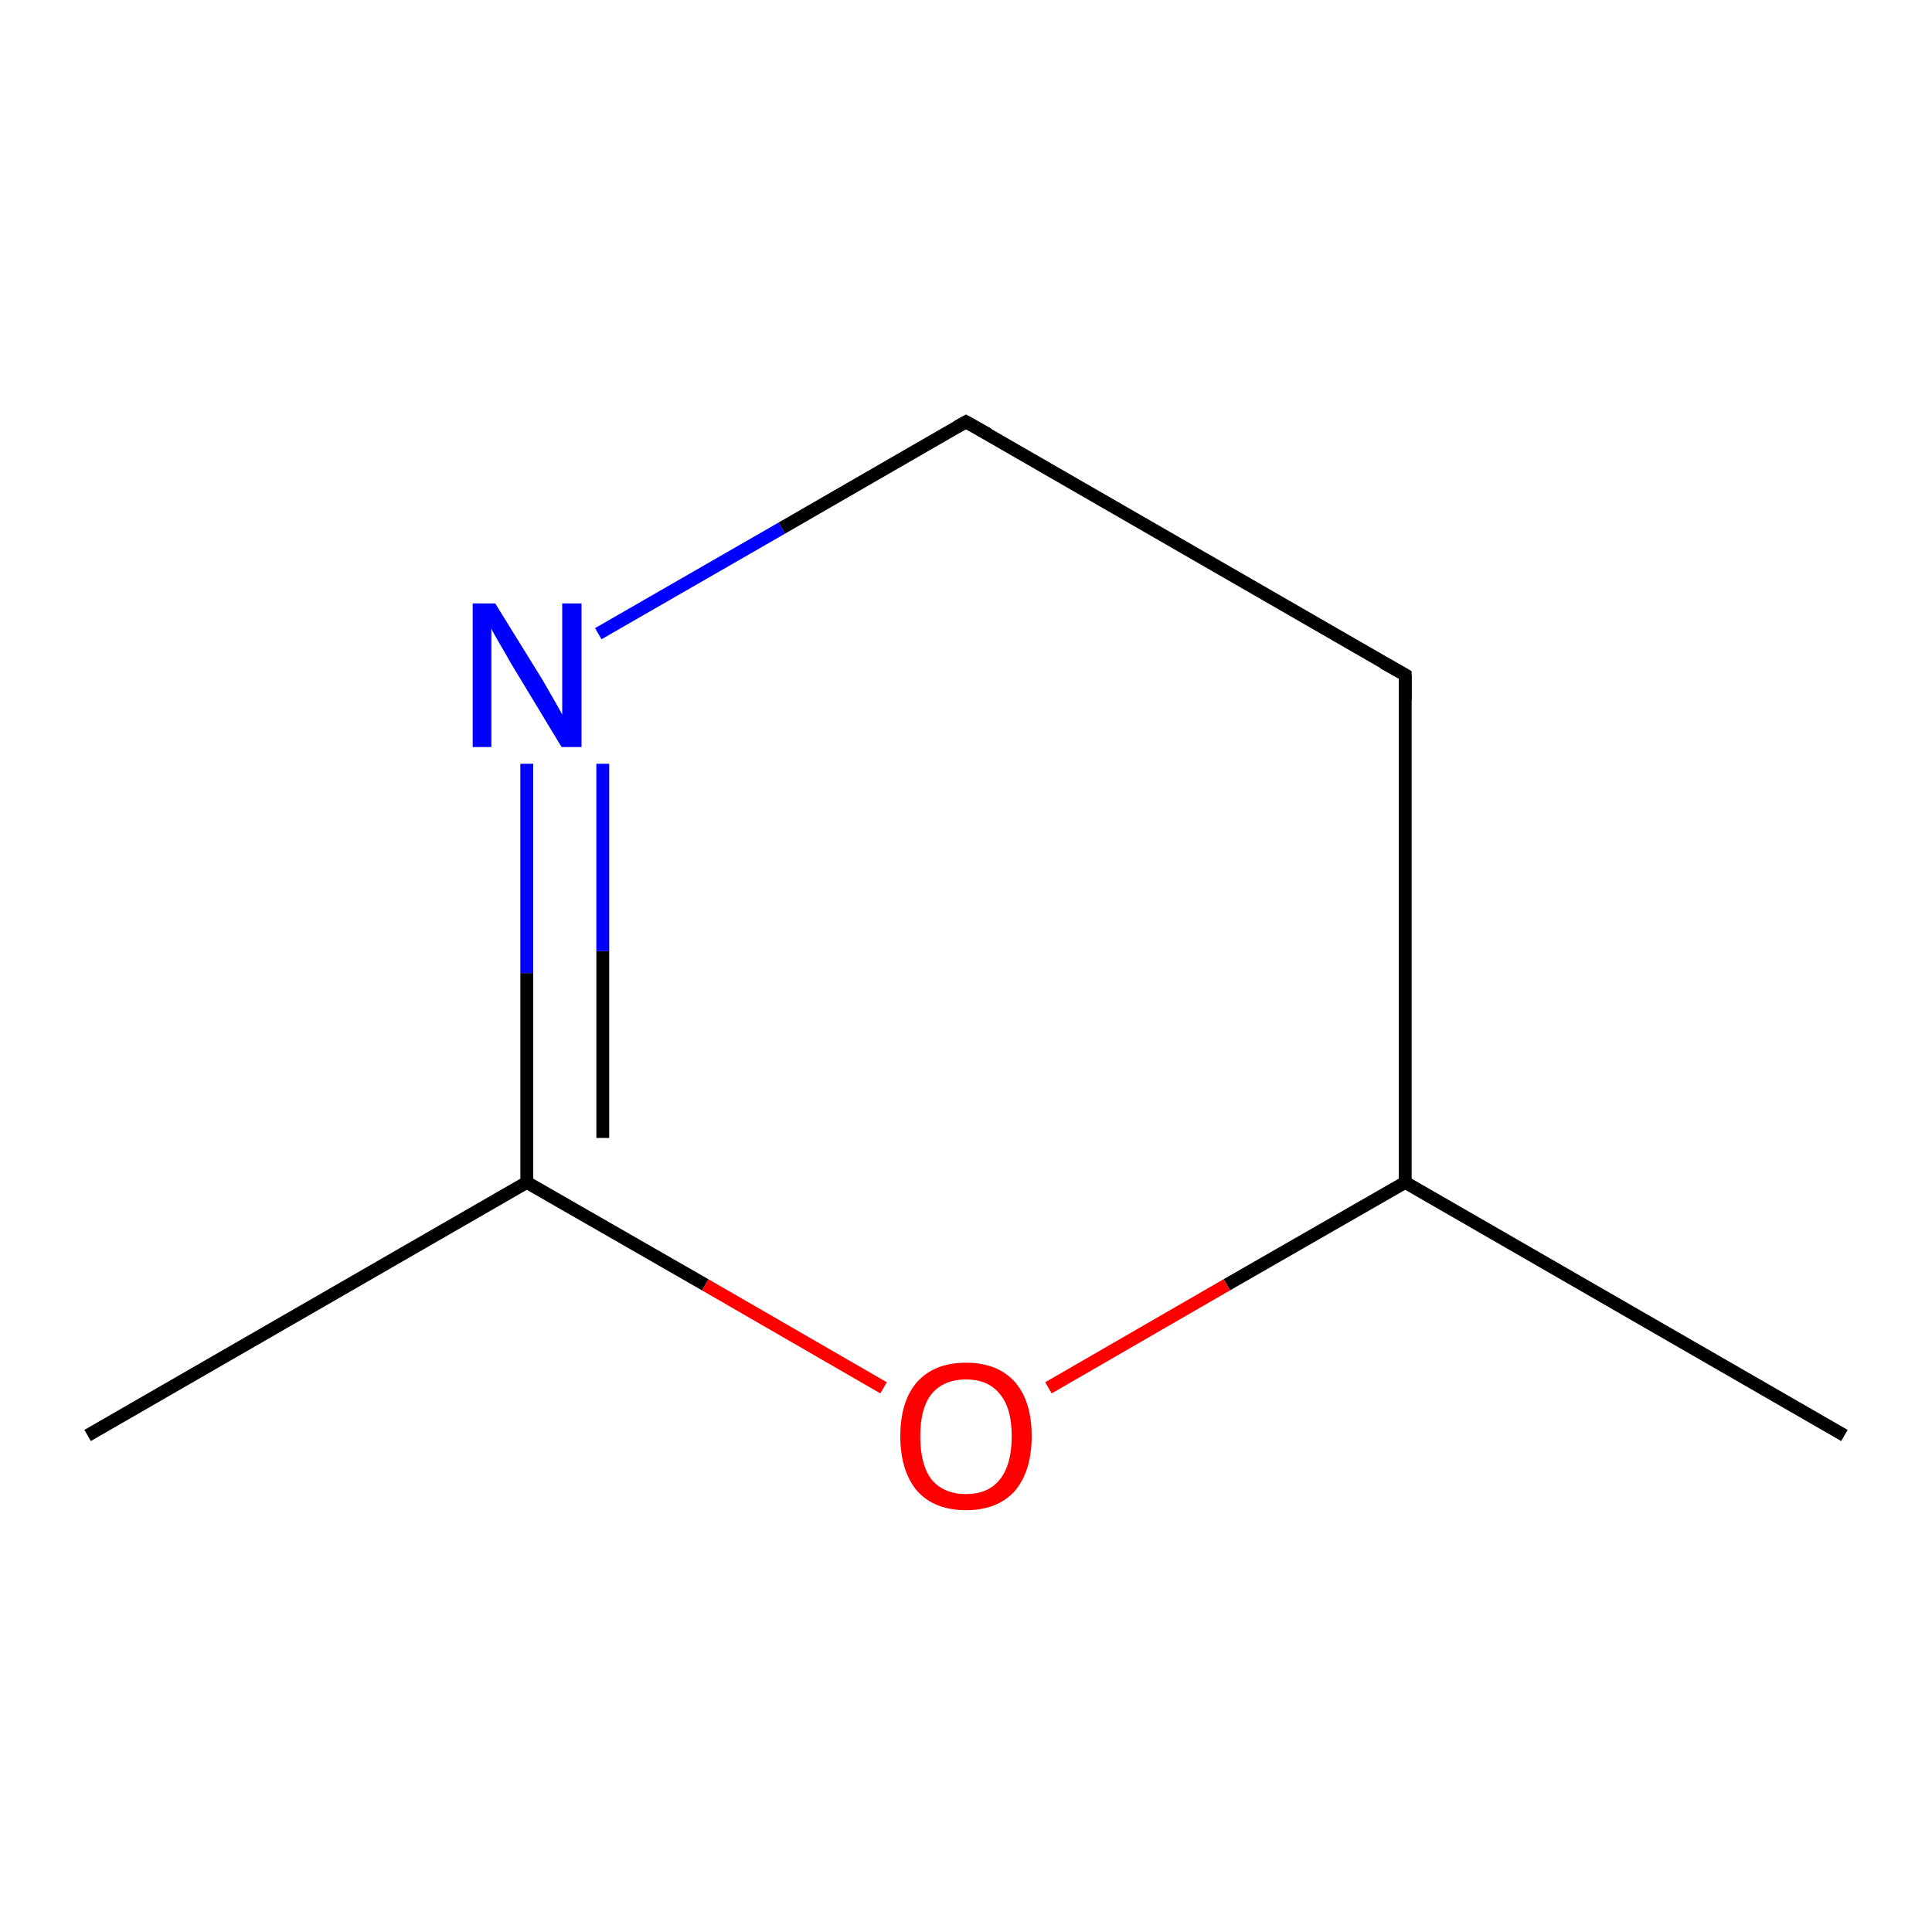
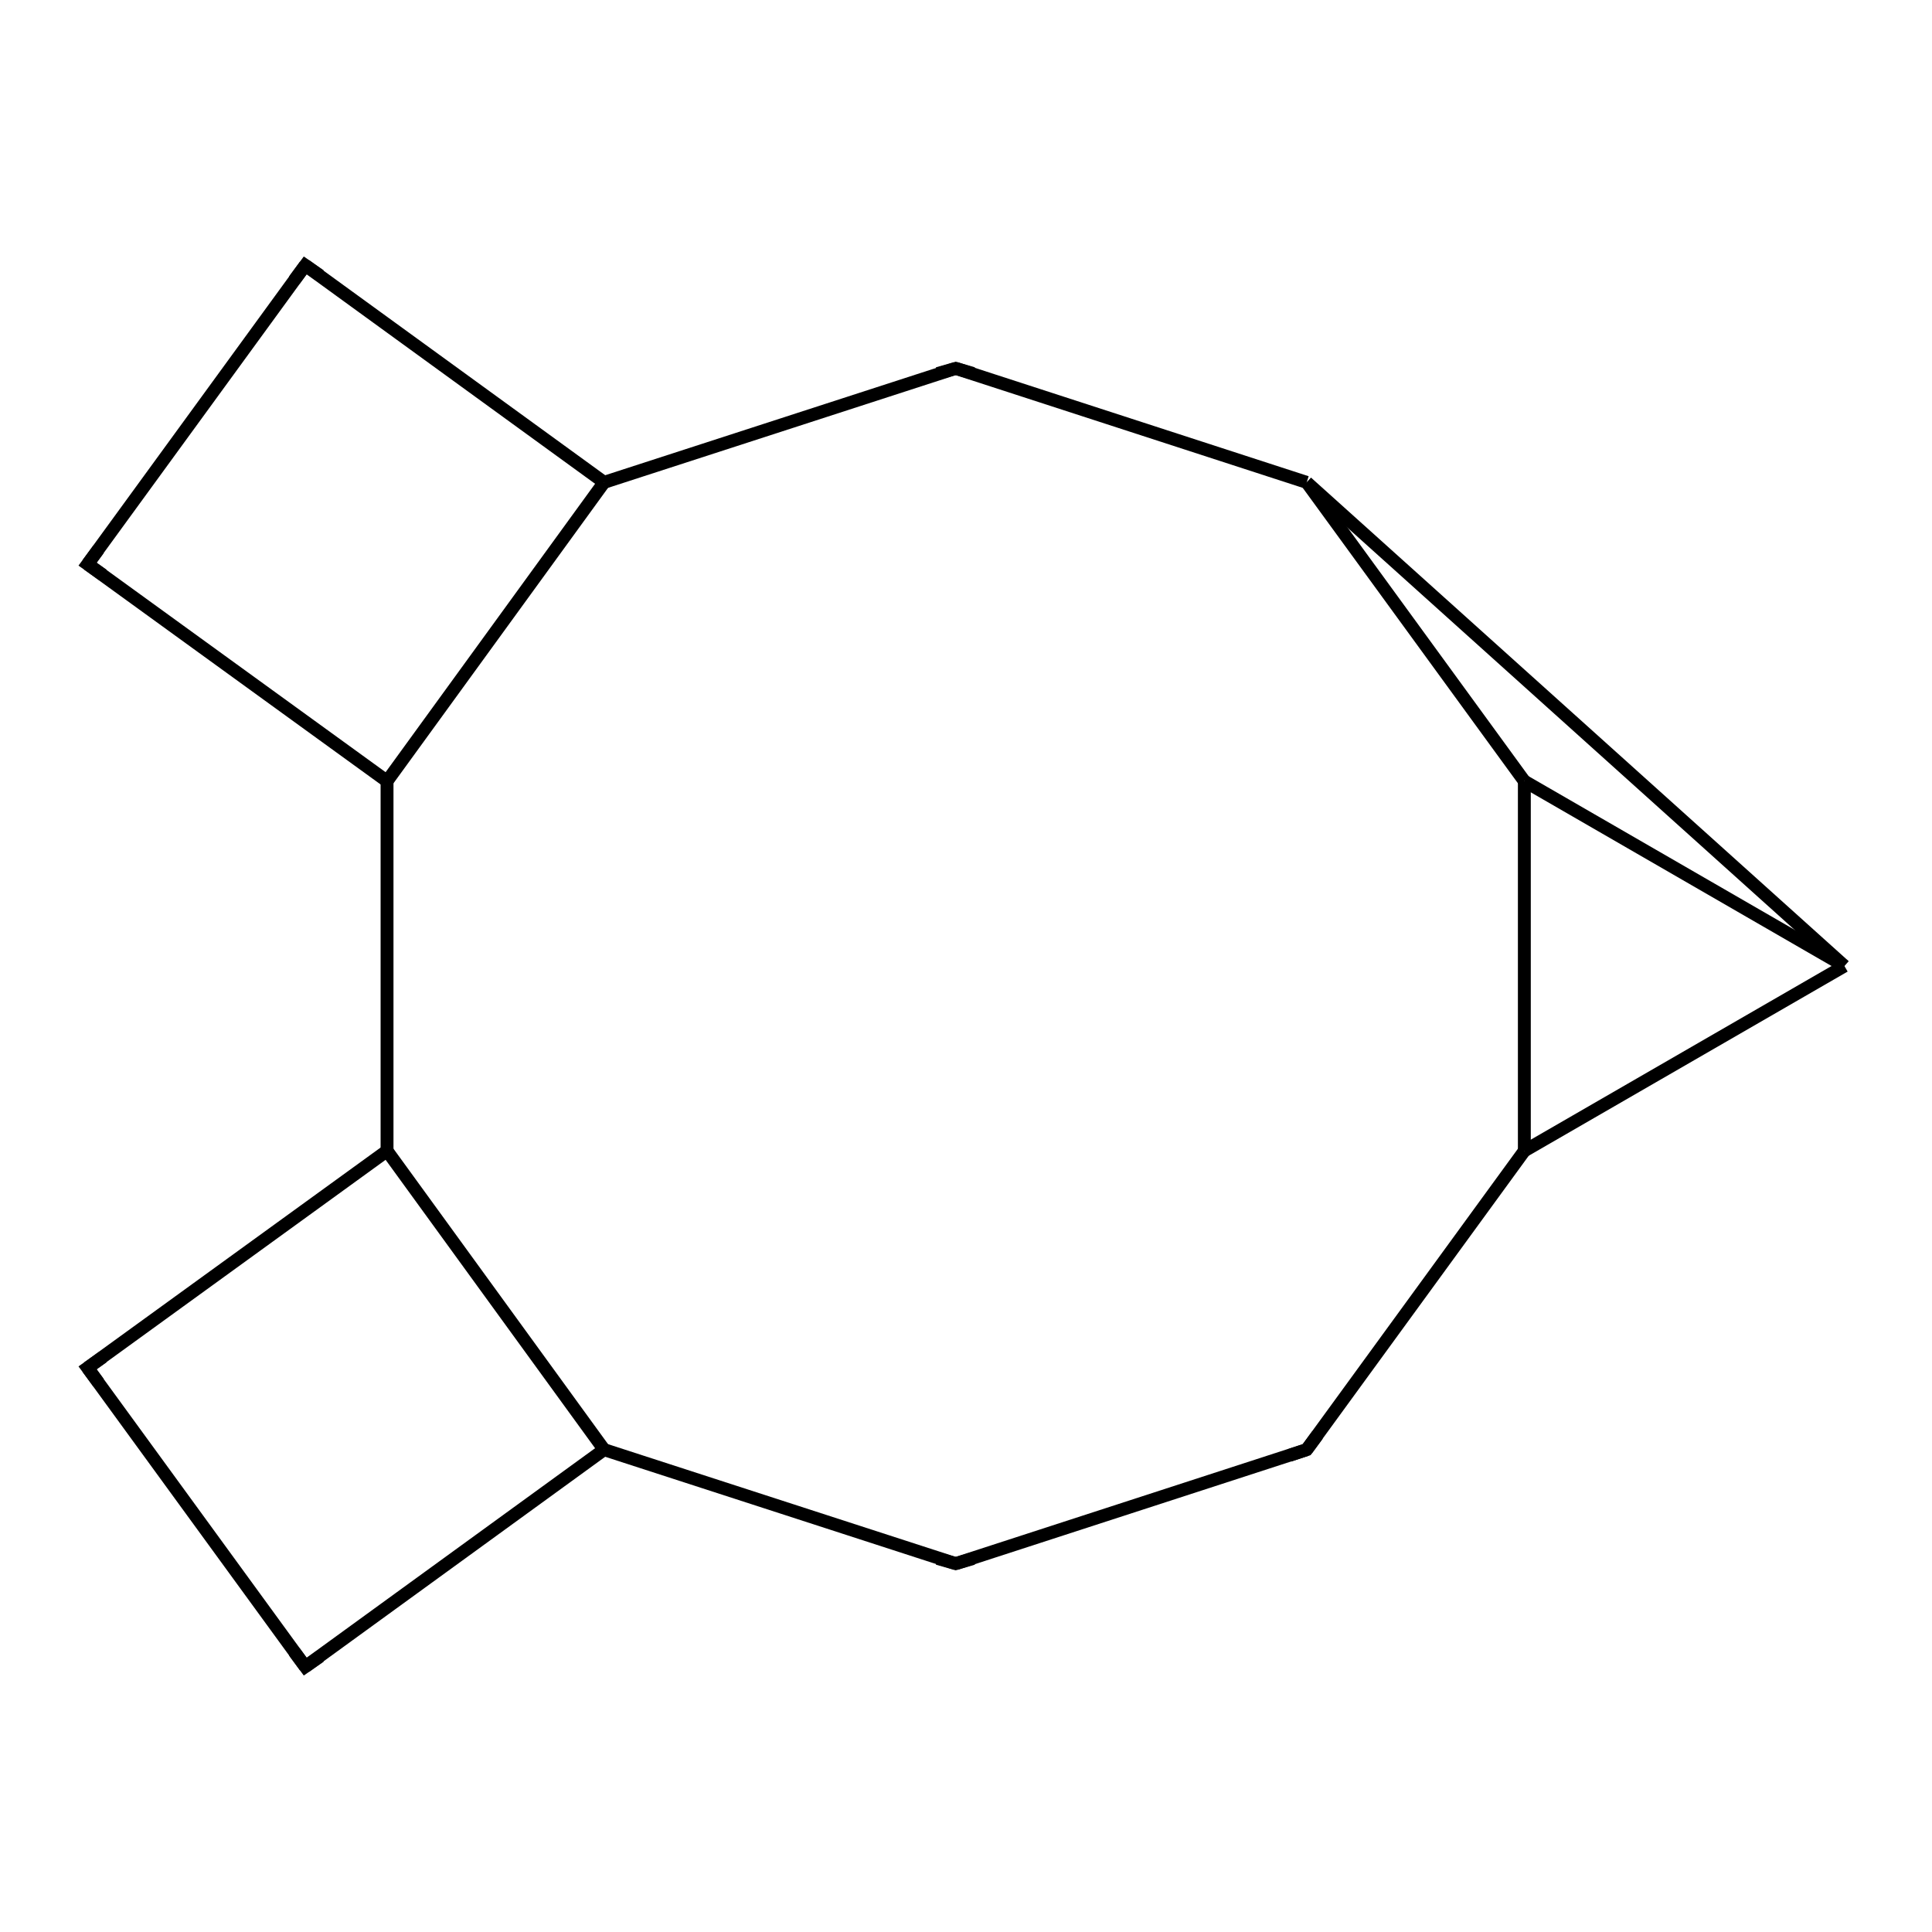
<svg xmlns="http://www.w3.org/2000/svg" version="1.1" baseProfile="full" xml:space="preserve" width="300px" height="300px" viewBox="0 0 300 300">
  <rect style="opacity:1.0;fill:#FFFFFF;stroke:none" width="300.0" height="300.0" x="0.0" y="0.0"> </rect>
-   <path class="bond-0 atom-0 atom-1" d="M 13.6,222.9 L 81.8,183.6" style="fill:none;fill-rule:evenodd;stroke:#000000;stroke-width:2.0px;stroke-linecap:butt;stroke-linejoin:miter;stroke-opacity:1" />
-   <path class="bond-1 atom-1 atom-2" d="M 81.8,183.6 L 81.8,151.1" style="fill:none;fill-rule:evenodd;stroke:#000000;stroke-width:2.0px;stroke-linecap:butt;stroke-linejoin:miter;stroke-opacity:1" />
-   <path class="bond-1 atom-1 atom-2" d="M 81.8,151.1 L 81.8,118.6" style="fill:none;fill-rule:evenodd;stroke:#0000FF;stroke-width:2.0px;stroke-linecap:butt;stroke-linejoin:miter;stroke-opacity:1" />
-   <path class="bond-1 atom-1 atom-2" d="M 93.6,176.7 L 93.6,147.7" style="fill:none;fill-rule:evenodd;stroke:#000000;stroke-width:2.0px;stroke-linecap:butt;stroke-linejoin:miter;stroke-opacity:1" />
-   <path class="bond-1 atom-1 atom-2" d="M 93.6,147.7 L 93.6,118.6" style="fill:none;fill-rule:evenodd;stroke:#0000FF;stroke-width:2.0px;stroke-linecap:butt;stroke-linejoin:miter;stroke-opacity:1" />
-   <path class="bond-2 atom-2 atom-3" d="M 92.9,98.4 L 121.4,82.0" style="fill:none;fill-rule:evenodd;stroke:#0000FF;stroke-width:2.0px;stroke-linecap:butt;stroke-linejoin:miter;stroke-opacity:1" />
-   <path class="bond-2 atom-2 atom-3" d="M 121.4,82.0 L 150.0,65.5" style="fill:none;fill-rule:evenodd;stroke:#000000;stroke-width:2.0px;stroke-linecap:butt;stroke-linejoin:miter;stroke-opacity:1" />
-   <path class="bond-3 atom-3 atom-4" d="M 150.0,65.5 L 218.2,104.8" style="fill:none;fill-rule:evenodd;stroke:#000000;stroke-width:2.0px;stroke-linecap:butt;stroke-linejoin:miter;stroke-opacity:1" />
-   <path class="bond-4 atom-4 atom-5" d="M 218.2,104.8 L 218.2,183.6" style="fill:none;fill-rule:evenodd;stroke:#000000;stroke-width:2.0px;stroke-linecap:butt;stroke-linejoin:miter;stroke-opacity:1" />
-   <path class="bond-5 atom-5 atom-6" d="M 218.2,183.6 L 286.4,222.9" style="fill:none;fill-rule:evenodd;stroke:#000000;stroke-width:2.0px;stroke-linecap:butt;stroke-linejoin:miter;stroke-opacity:1" />
-   <path class="bond-6 atom-5 atom-7" d="M 218.2,183.6 L 190.5,199.5" style="fill:none;fill-rule:evenodd;stroke:#000000;stroke-width:2.0px;stroke-linecap:butt;stroke-linejoin:miter;stroke-opacity:1" />
-   <path class="bond-6 atom-5 atom-7" d="M 190.5,199.5 L 162.8,215.5" style="fill:none;fill-rule:evenodd;stroke:#FF0000;stroke-width:2.0px;stroke-linecap:butt;stroke-linejoin:miter;stroke-opacity:1" />
-   <path class="bond-7 atom-7 atom-1" d="M 137.2,215.5 L 109.5,199.5" style="fill:none;fill-rule:evenodd;stroke:#FF0000;stroke-width:2.0px;stroke-linecap:butt;stroke-linejoin:miter;stroke-opacity:1" />
-   <path class="bond-7 atom-7 atom-1" d="M 109.5,199.5 L 81.8,183.6" style="fill:none;fill-rule:evenodd;stroke:#000000;stroke-width:2.0px;stroke-linecap:butt;stroke-linejoin:miter;stroke-opacity:1" />
-   <path d="M 148.6,66.3 L 150.0,65.5 L 153.4,67.4" style="fill:none;stroke:#000000;stroke-width:2.0px;stroke-linecap:butt;stroke-linejoin:miter;stroke-opacity:1;" />
-   <path d="M 214.8,102.9 L 218.2,104.8 L 218.2,108.8" style="fill:none;stroke:#000000;stroke-width:2.0px;stroke-linecap:butt;stroke-linejoin:miter;stroke-opacity:1;" />
-   <path class="atom-2" d="M 76.9 93.7 L 84.2 105.5 Q 84.9 106.7, 86.1 108.8 Q 87.3 110.9, 87.3 111.0 L 87.3 93.7 L 90.3 93.7 L 90.3 116.0 L 87.2 116.0 L 79.4 103.1 Q 78.5 101.5, 77.5 99.8 Q 76.5 98.1, 76.3 97.6 L 76.3 116.0 L 73.4 116.0 L 73.4 93.7 L 76.9 93.7 " fill="#0000FF" />
-   <path class="atom-7" d="M 139.8 223.0 Q 139.8 217.6, 142.4 214.6 Q 145.1 211.6, 150.0 211.6 Q 154.9 211.6, 157.6 214.6 Q 160.2 217.6, 160.2 223.0 Q 160.2 228.4, 157.6 231.5 Q 154.9 234.5, 150.0 234.5 Q 145.1 234.5, 142.4 231.5 Q 139.8 228.4, 139.8 223.0 M 150.0 232.0 Q 153.4 232.0, 155.2 229.8 Q 157.1 227.5, 157.1 223.0 Q 157.1 218.6, 155.2 216.4 Q 153.4 214.2, 150.0 214.2 Q 146.6 214.2, 144.7 216.4 Q 142.9 218.6, 142.9 223.0 Q 142.9 227.5, 144.7 229.8 Q 146.6 232.0, 150.0 232.0 " fill="#FF0000" />
+   <path class="bond-0 atom-0 atom-1" d="M 47.4,258.8 L 13.6,212.4" style="fill:none;fill-rule:evenodd;stroke:#000000;stroke-width:2.0px;stroke-linecap:butt;stroke-linejoin:miter;stroke-opacity:1" />
+   <path class="bond-1 atom-1 atom-2" d="M 13.6,212.4 L 60.1,178.7" style="fill:none;fill-rule:evenodd;stroke:#000000;stroke-width:2.0px;stroke-linecap:butt;stroke-linejoin:miter;stroke-opacity:1" />
+   <path class="bond-2 atom-2 atom-3" d="M 60.1,178.7 L 93.8,225.1" style="fill:none;fill-rule:evenodd;stroke:#000000;stroke-width:2.0px;stroke-linecap:butt;stroke-linejoin:miter;stroke-opacity:1" />
+   <path class="bond-3 atom-3 atom-4" d="M 93.8,225.1 L 148.4,242.8" style="fill:none;fill-rule:evenodd;stroke:#000000;stroke-width:2.0px;stroke-linecap:butt;stroke-linejoin:miter;stroke-opacity:1" />
+   <path class="bond-4 atom-4 atom-5" d="M 148.4,242.8 L 202.9,225.1" style="fill:none;fill-rule:evenodd;stroke:#000000;stroke-width:2.0px;stroke-linecap:butt;stroke-linejoin:miter;stroke-opacity:1" />
+   <path class="bond-5 atom-5 atom-6" d="M 202.9,225.1 L 236.7,178.7" style="fill:none;fill-rule:evenodd;stroke:#000000;stroke-width:2.0px;stroke-linecap:butt;stroke-linejoin:miter;stroke-opacity:1" />
+   <path class="bond-6 atom-6 atom-7" d="M 236.7,178.7 L 236.7,121.3" style="fill:none;fill-rule:evenodd;stroke:#000000;stroke-width:2.0px;stroke-linecap:butt;stroke-linejoin:miter;stroke-opacity:1" />
+   <path class="bond-7 atom-7 atom-8" d="M 236.7,121.3 L 202.9,74.9" style="fill:none;fill-rule:evenodd;stroke:#000000;stroke-width:2.0px;stroke-linecap:butt;stroke-linejoin:miter;stroke-opacity:1" />
+   <path class="bond-8 atom-8 atom-9" d="M 202.9,74.9 L 148.4,57.2" style="fill:none;fill-rule:evenodd;stroke:#000000;stroke-width:2.0px;stroke-linecap:butt;stroke-linejoin:miter;stroke-opacity:1" />
+   <path class="bond-9 atom-9 atom-10" d="M 148.4,57.2 L 93.8,74.9" style="fill:none;fill-rule:evenodd;stroke:#000000;stroke-width:2.0px;stroke-linecap:butt;stroke-linejoin:miter;stroke-opacity:1" />
+   <path class="bond-10 atom-10 atom-11" d="M 93.8,74.9 L 47.4,41.2" style="fill:none;fill-rule:evenodd;stroke:#000000;stroke-width:2.0px;stroke-linecap:butt;stroke-linejoin:miter;stroke-opacity:1" />
+   <path class="bond-11 atom-11 atom-12" d="M 47.4,41.2 L 13.6,87.6" style="fill:none;fill-rule:evenodd;stroke:#000000;stroke-width:2.0px;stroke-linecap:butt;stroke-linejoin:miter;stroke-opacity:1" />
+   <path class="bond-12 atom-12 atom-13" d="M 13.6,87.6 L 60.1,121.3" style="fill:none;fill-rule:evenodd;stroke:#000000;stroke-width:2.0px;stroke-linecap:butt;stroke-linejoin:miter;stroke-opacity:1" />
+   <path class="bond-13 atom-8 atom-14" d="M 202.9,74.9 L 286.4,150.0" style="fill:none;fill-rule:evenodd;stroke:#000000;stroke-width:2.0px;stroke-linecap:butt;stroke-linejoin:miter;stroke-opacity:1" />
+   <path class="bond-14 atom-3 atom-0" d="M 93.8,225.1 L 47.4,258.8" style="fill:none;fill-rule:evenodd;stroke:#000000;stroke-width:2.0px;stroke-linecap:butt;stroke-linejoin:miter;stroke-opacity:1" />
+   <path class="bond-15 atom-14 atom-6" d="M 286.4,150.0 L 236.7,178.7" style="fill:none;fill-rule:evenodd;stroke:#000000;stroke-width:2.0px;stroke-linecap:butt;stroke-linejoin:miter;stroke-opacity:1" />
+   <path class="bond-16 atom-13 atom-2" d="M 60.1,121.3 L 60.1,178.7" style="fill:none;fill-rule:evenodd;stroke:#000000;stroke-width:2.0px;stroke-linecap:butt;stroke-linejoin:miter;stroke-opacity:1" />
+   <path class="bond-17 atom-14 atom-7" d="M 286.4,150.0 L 236.7,121.3" style="fill:none;fill-rule:evenodd;stroke:#000000;stroke-width:2.0px;stroke-linecap:butt;stroke-linejoin:miter;stroke-opacity:1" />
+   <path class="bond-18 atom-13 atom-10" d="M 60.1,121.3 L 93.8,74.9" style="fill:none;fill-rule:evenodd;stroke:#000000;stroke-width:2.0px;stroke-linecap:butt;stroke-linejoin:miter;stroke-opacity:1" />
+   <path d="M 45.7,256.5 L 47.4,258.8 L 49.7,257.2" style="fill:none;stroke:#000000;stroke-width:2.0px;stroke-linecap:butt;stroke-linejoin:miter;stroke-opacity:1;" />
+   <path d="M 15.3,214.7 L 13.6,212.4 L 16.0,210.7" style="fill:none;stroke:#000000;stroke-width:2.0px;stroke-linecap:butt;stroke-linejoin:miter;stroke-opacity:1;" />
+   <path d="M 145.6,242.0 L 148.4,242.8 L 151.1,242.0" style="fill:none;stroke:#000000;stroke-width:2.0px;stroke-linecap:butt;stroke-linejoin:miter;stroke-opacity:1;" />
+   <path d="M 200.2,226.0 L 202.9,225.1 L 204.6,222.8" style="fill:none;stroke:#000000;stroke-width:2.0px;stroke-linecap:butt;stroke-linejoin:miter;stroke-opacity:1;" />
+   <path d="M 151.1,58.0 L 148.4,57.2 L 145.6,58.0" style="fill:none;stroke:#000000;stroke-width:2.0px;stroke-linecap:butt;stroke-linejoin:miter;stroke-opacity:1;" />
+   <path d="M 49.7,42.8 L 47.4,41.2 L 45.7,43.5" style="fill:none;stroke:#000000;stroke-width:2.0px;stroke-linecap:butt;stroke-linejoin:miter;stroke-opacity:1;" />
+   <path d="M 15.3,85.3 L 13.6,87.6 L 16.0,89.3" style="fill:none;stroke:#000000;stroke-width:2.0px;stroke-linecap:butt;stroke-linejoin:miter;stroke-opacity:1;" />
</svg>
